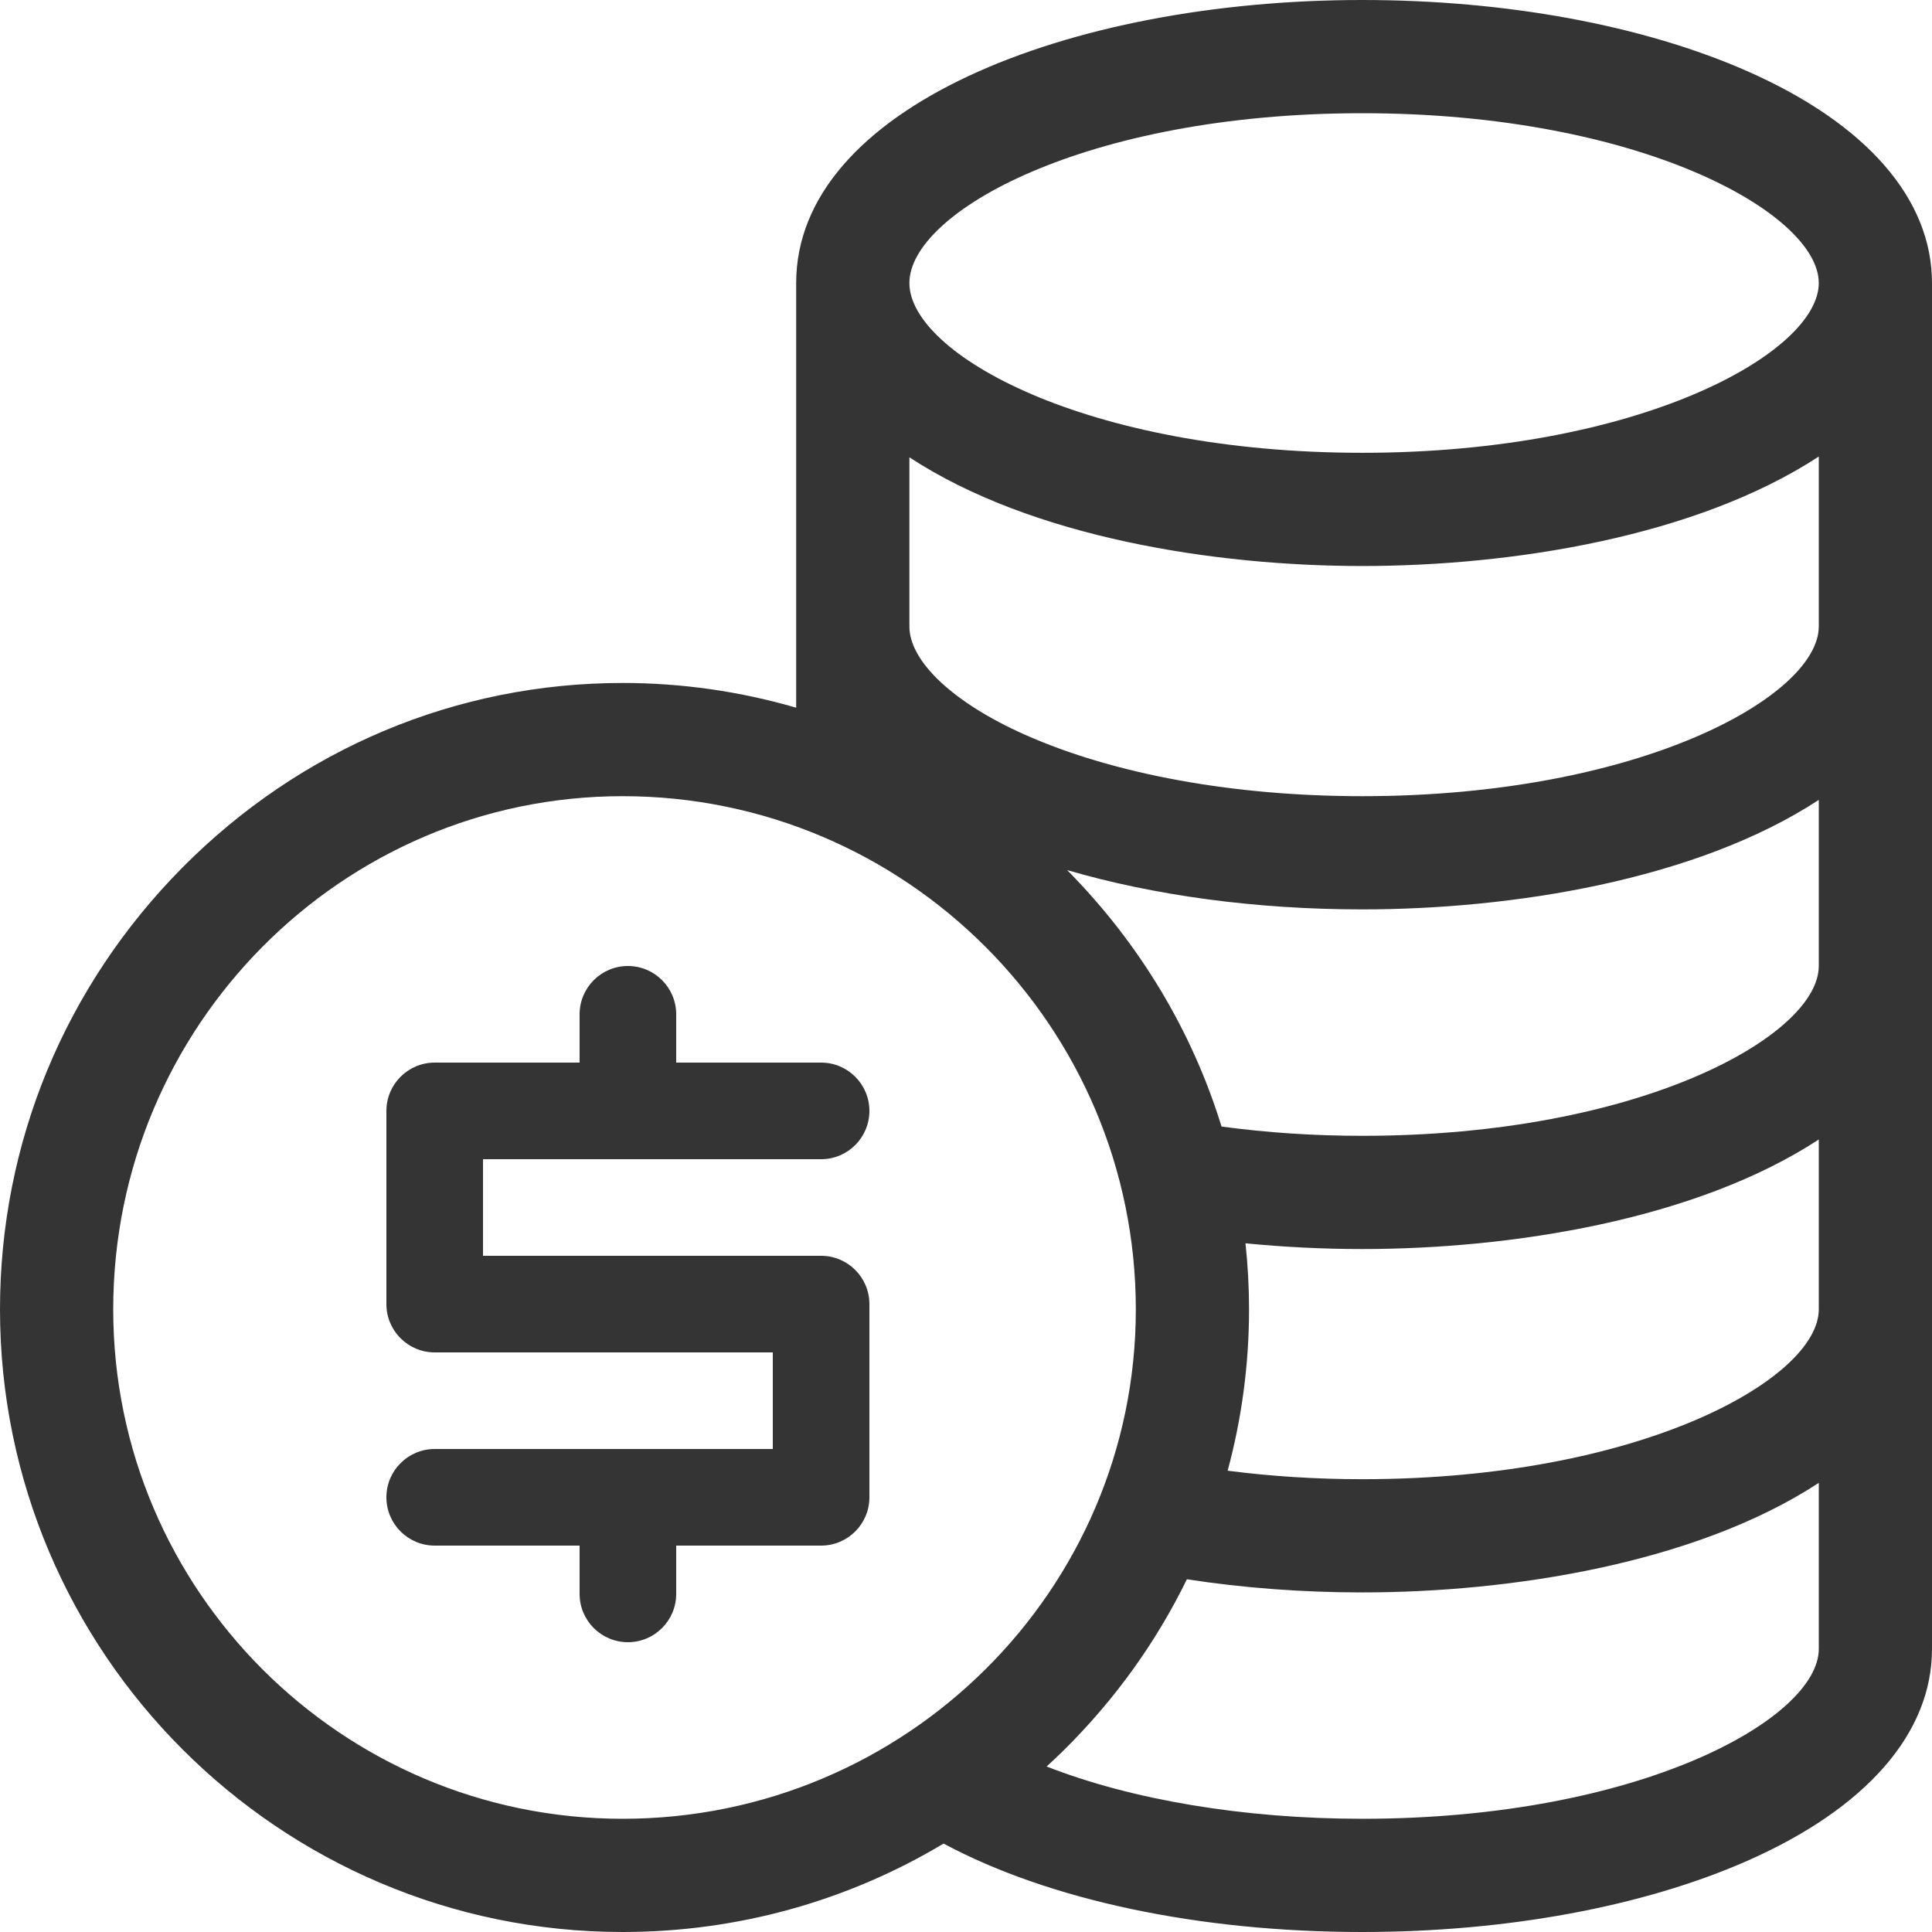
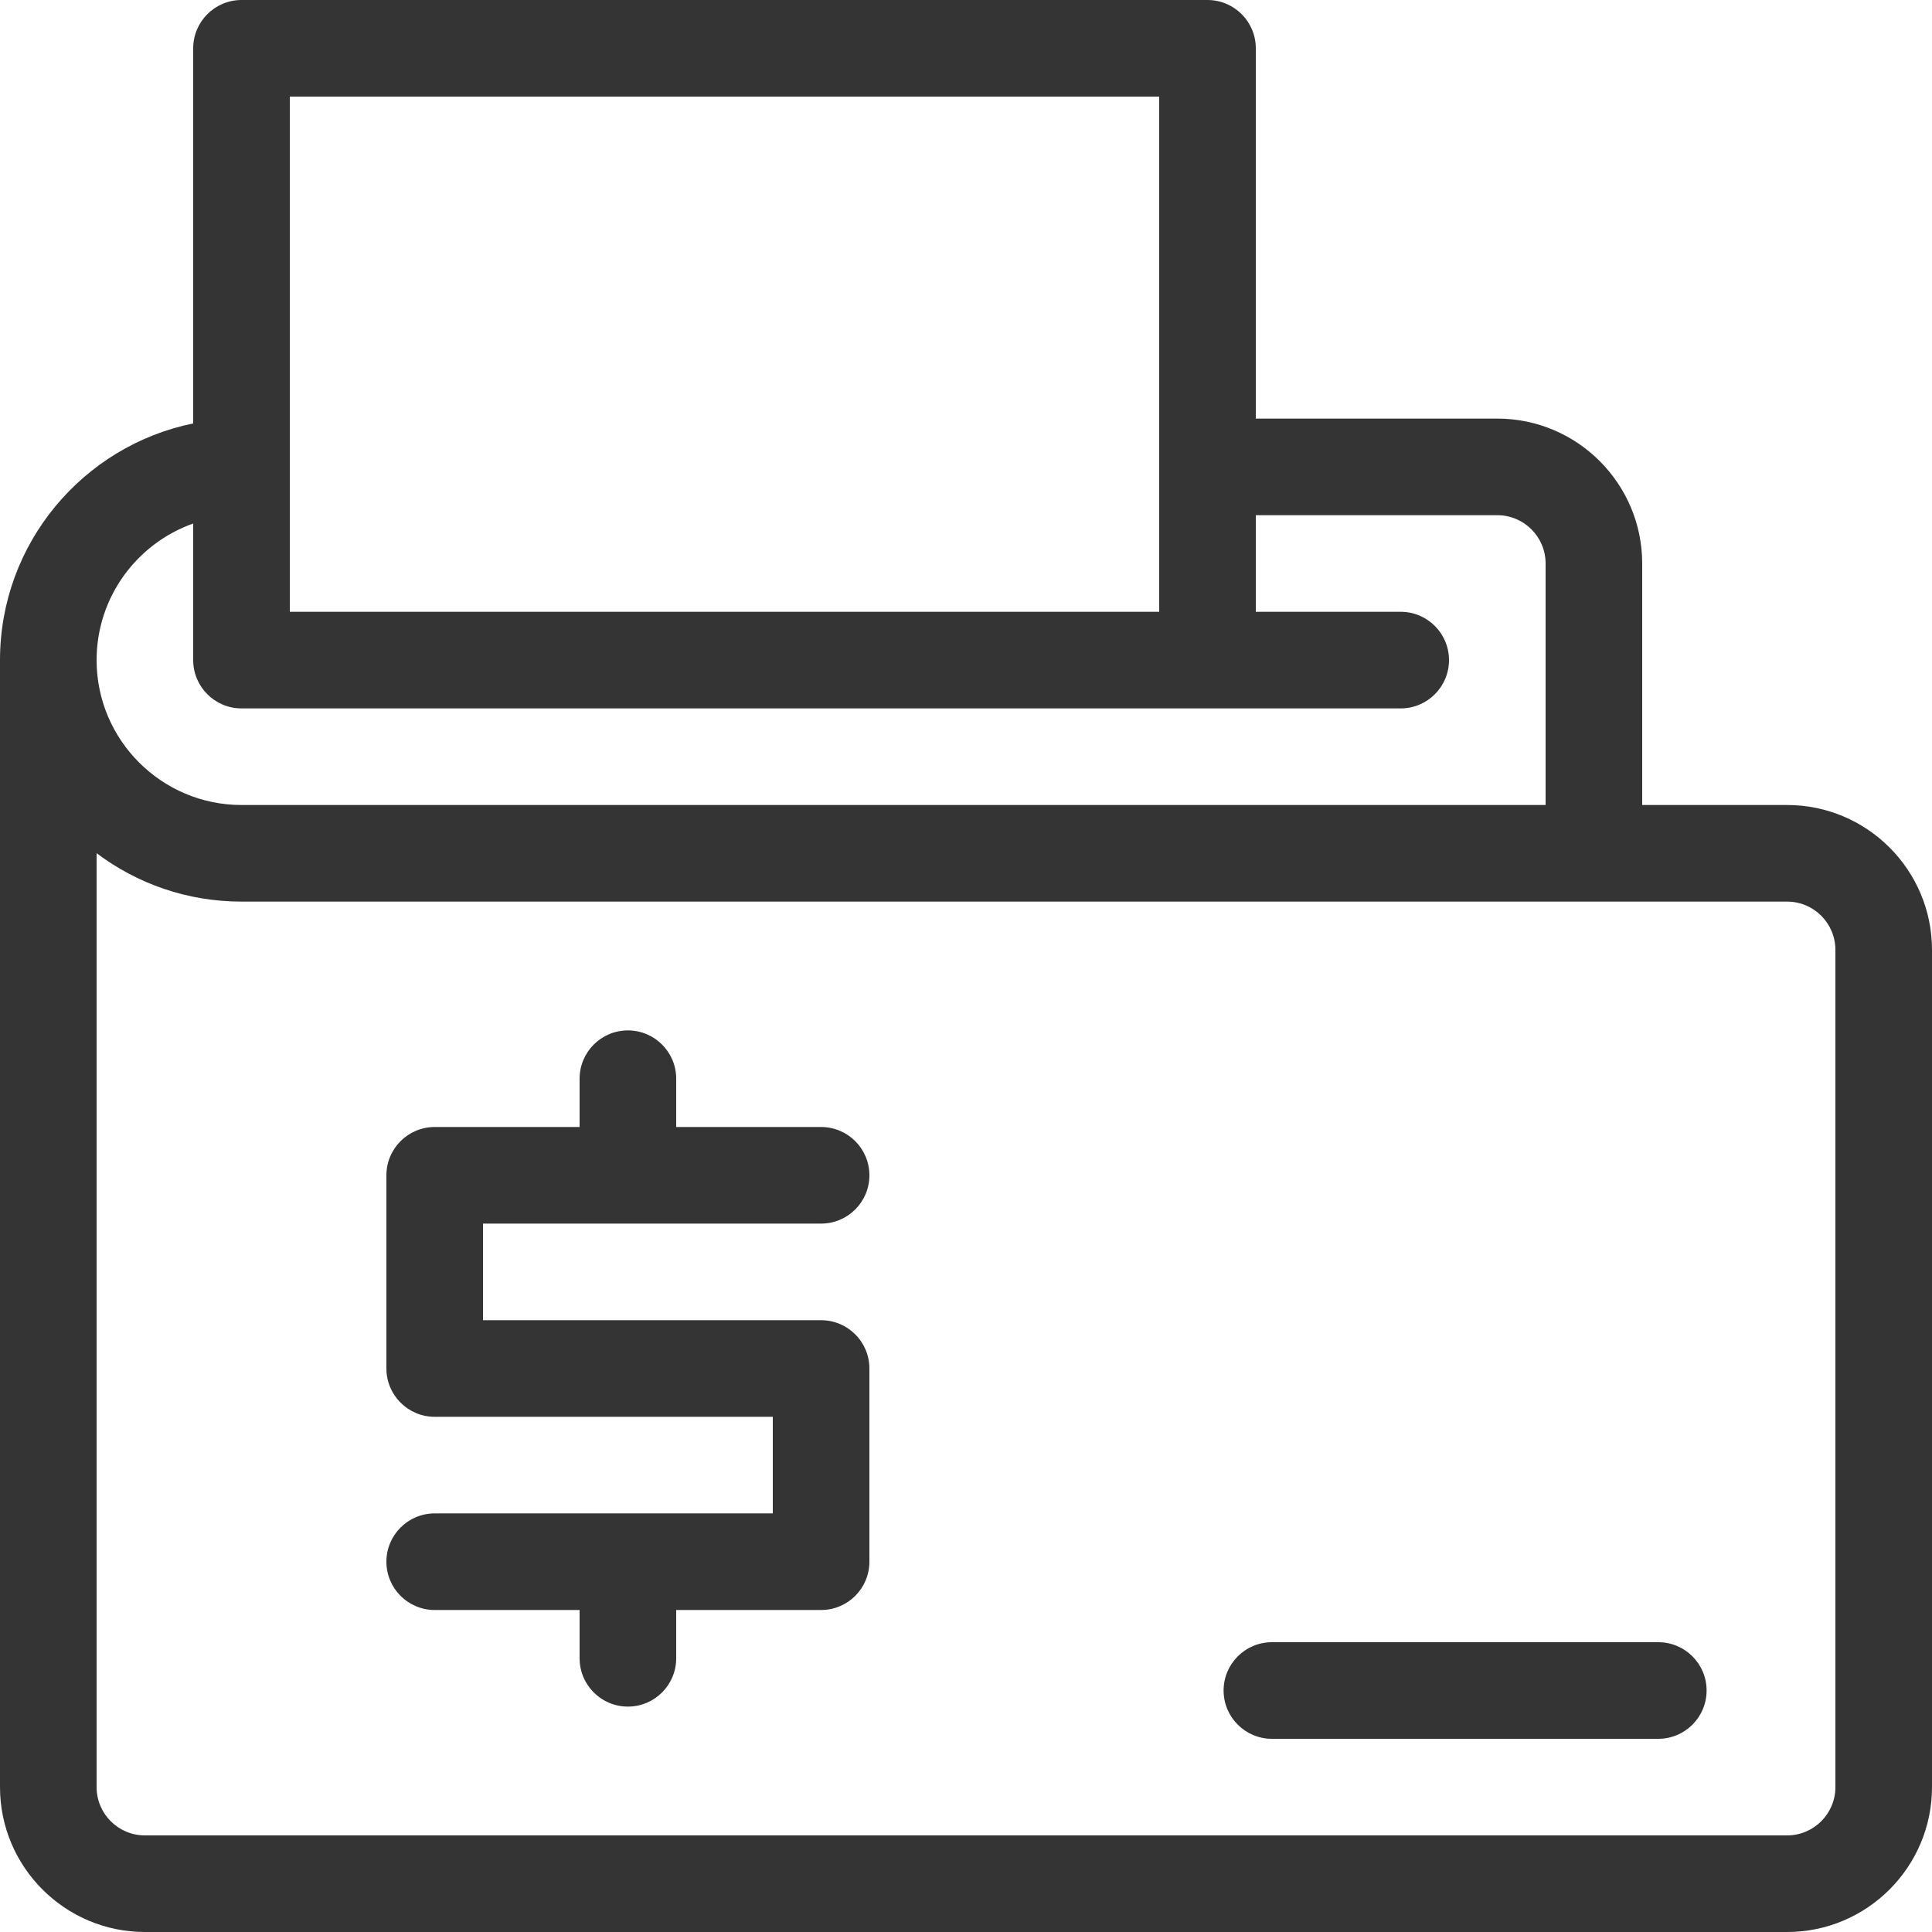
<svg xmlns="http://www.w3.org/2000/svg" width="30" height="30" viewBox="0 0 30 30" fill="none">
-   <path d="M27.129 1.104C25.511 0.392 23.388 0 21.152 0C16.577 0 12.363 1.68 12.363 4.395C12.363 5.074 12.363 10.354 12.363 10.989C11.497 10.737 10.591 10.605 9.668 10.605C7.091 10.605 4.664 11.624 2.832 13.472C1.006 15.315 0 17.751 0 20.332C0 25.663 4.337 30 9.668 30C11.447 30 13.157 29.522 14.652 28.627C16.287 29.504 18.616 30 21.152 30C23.388 30 25.511 29.608 27.129 28.896C28.98 28.081 30 26.913 30 25.605C30 25.058 30 4.953 30 4.395C30 3.087 28.98 1.919 27.129 1.104ZM9.668 28.242C5.306 28.242 1.758 24.694 1.758 20.332C1.758 15.938 5.306 12.363 9.668 12.363C14.062 12.363 17.637 15.938 17.637 20.332C17.637 24.694 14.062 28.242 9.668 28.242ZM28.242 25.605C28.242 26.68 25.48 28.242 21.152 28.242C19.311 28.242 17.572 27.947 16.252 27.43C16.345 27.345 16.437 27.258 16.528 27.168C17.319 26.384 17.958 25.49 18.43 24.523C19.303 24.657 20.215 24.727 21.152 24.727C23.463 24.727 26.329 24.277 28.242 23.026V25.605ZM28.242 20.332C28.242 21.407 25.48 22.969 21.152 22.969C20.435 22.969 19.736 22.924 19.063 22.837C19.281 22.029 19.395 21.189 19.395 20.332C19.395 19.987 19.376 19.645 19.34 19.306C19.932 19.364 20.538 19.395 21.152 19.395C23.464 19.395 26.329 18.945 28.242 17.694V20.332ZM28.242 15C28.242 16.075 25.48 17.637 21.152 17.637C20.404 17.637 19.672 17.588 18.968 17.493C18.512 16.013 17.698 14.651 16.571 13.511C17.93 13.908 19.508 14.121 21.152 14.121C23.464 14.121 26.329 13.672 28.242 12.421V15ZM28.242 9.727C28.242 10.802 25.48 12.363 21.152 12.363C19.16 12.363 17.3 12.024 15.916 11.409C14.809 10.917 14.121 10.273 14.121 9.727V7.101C16.024 8.348 18.866 8.789 21.152 8.789C23.464 8.789 26.329 8.34 28.242 7.089V9.727ZM21.152 7.031C16.859 7.031 14.121 5.493 14.121 4.395C14.121 3.293 16.867 1.758 21.152 1.758C25.48 1.758 28.242 3.319 28.242 4.395C28.242 5.47 25.48 7.031 21.152 7.031Z" fill="#343434" />
-   <path d="M12.75 19.5H7.5V18H12.75C13.164 18 13.5 17.664 13.5 17.25C13.5 16.836 13.164 16.5 12.75 16.5H10.5V15.75C10.5 15.336 10.164 15 9.75 15C9.336 15 9 15.336 9 15.75V16.5H6.75C6.336 16.5 6 16.836 6 17.25V20.25C6 20.664 6.336 21 6.75 21H12V22.5H6.75C6.336 22.5 6 22.836 6 23.25C6 23.664 6.336 24 6.75 24H9V24.75C9 25.164 9.336 25.5 9.75 25.5C10.164 25.5 10.5 25.164 10.5 24.75V24H12.75C13.164 24 13.5 23.664 13.5 23.25V20.25C13.5 19.836 13.164 19.5 12.75 19.5Z" fill="#343434" />
+   <path d="M27.75 12.5H25.5V8.75C25.5 7.51 24.491 6.5 23.25 6.5H19.5V0.75C19.5 0.336 19.164 0 18.75 0H3.75C3.336 0 3 0.336 3 0.75V6.575C1.29 6.923 0 8.438 0 10.25V27.75C0 28.991 1.01 30 2.25 30H27.75C28.991 30 30 28.991 30 27.75V14.75C30 13.509 28.991 12.5 27.75 12.5ZM4.5 1.5H18V9.5H4.5V1.5ZM3 8.129V10.25C3 10.664 3.336 11 3.75 11H21.75C22.164 11 22.5 10.664 22.5 10.25C22.5 9.836 22.164 9.5 21.75 9.5H19.5V8H23.25C23.664 8 24 8.336 24 8.75V12.5H3.75C2.51 12.5 1.5 11.491 1.5 10.25C1.5 9.272 2.127 8.438 3 8.129ZM28.5 27.75C28.5 28.164 28.164 28.5 27.75 28.5H2.25C1.836 28.5 1.5 28.164 1.5 27.75V13.248C2.127 13.721 2.907 14 3.75 14H27.75C28.164 14 28.5 14.336 28.5 14.75V27.75Z" fill="#343434" />
+   <path d="M25.75 27H19.75C19.336 27 19 26.664 19 26.25C19 25.836 19.336 25.5 19.75 25.5H25.75C26.164 25.5 26.5 25.836 26.5 26.25C26.5 26.664 26.164 27 25.75 27Z" fill="#343434" />
+   <path d="M12.75 20.5H7.5V19H12.75C13.164 19 13.5 18.664 13.5 18.25C13.5 17.836 13.164 17.5 12.75 17.5H10.5V16.75C10.5 16.336 10.164 16 9.75 16C9.336 16 9 16.336 9 16.75V17.5H6.75C6.336 17.5 6 17.836 6 18.25V21.25C6 21.664 6.336 22 6.75 22H12V23.5H6.75C6.336 23.5 6 23.836 6 24.25C6 24.664 6.336 25 6.75 25H9V25.75C9 26.164 9.336 26.5 9.75 26.5C10.164 26.5 10.5 26.164 10.5 25.75V25H12.75C13.164 25 13.5 24.664 13.5 24.25V21.25C13.5 20.836 13.164 20.5 12.75 20.5Z" fill="#343434" />
</svg>
